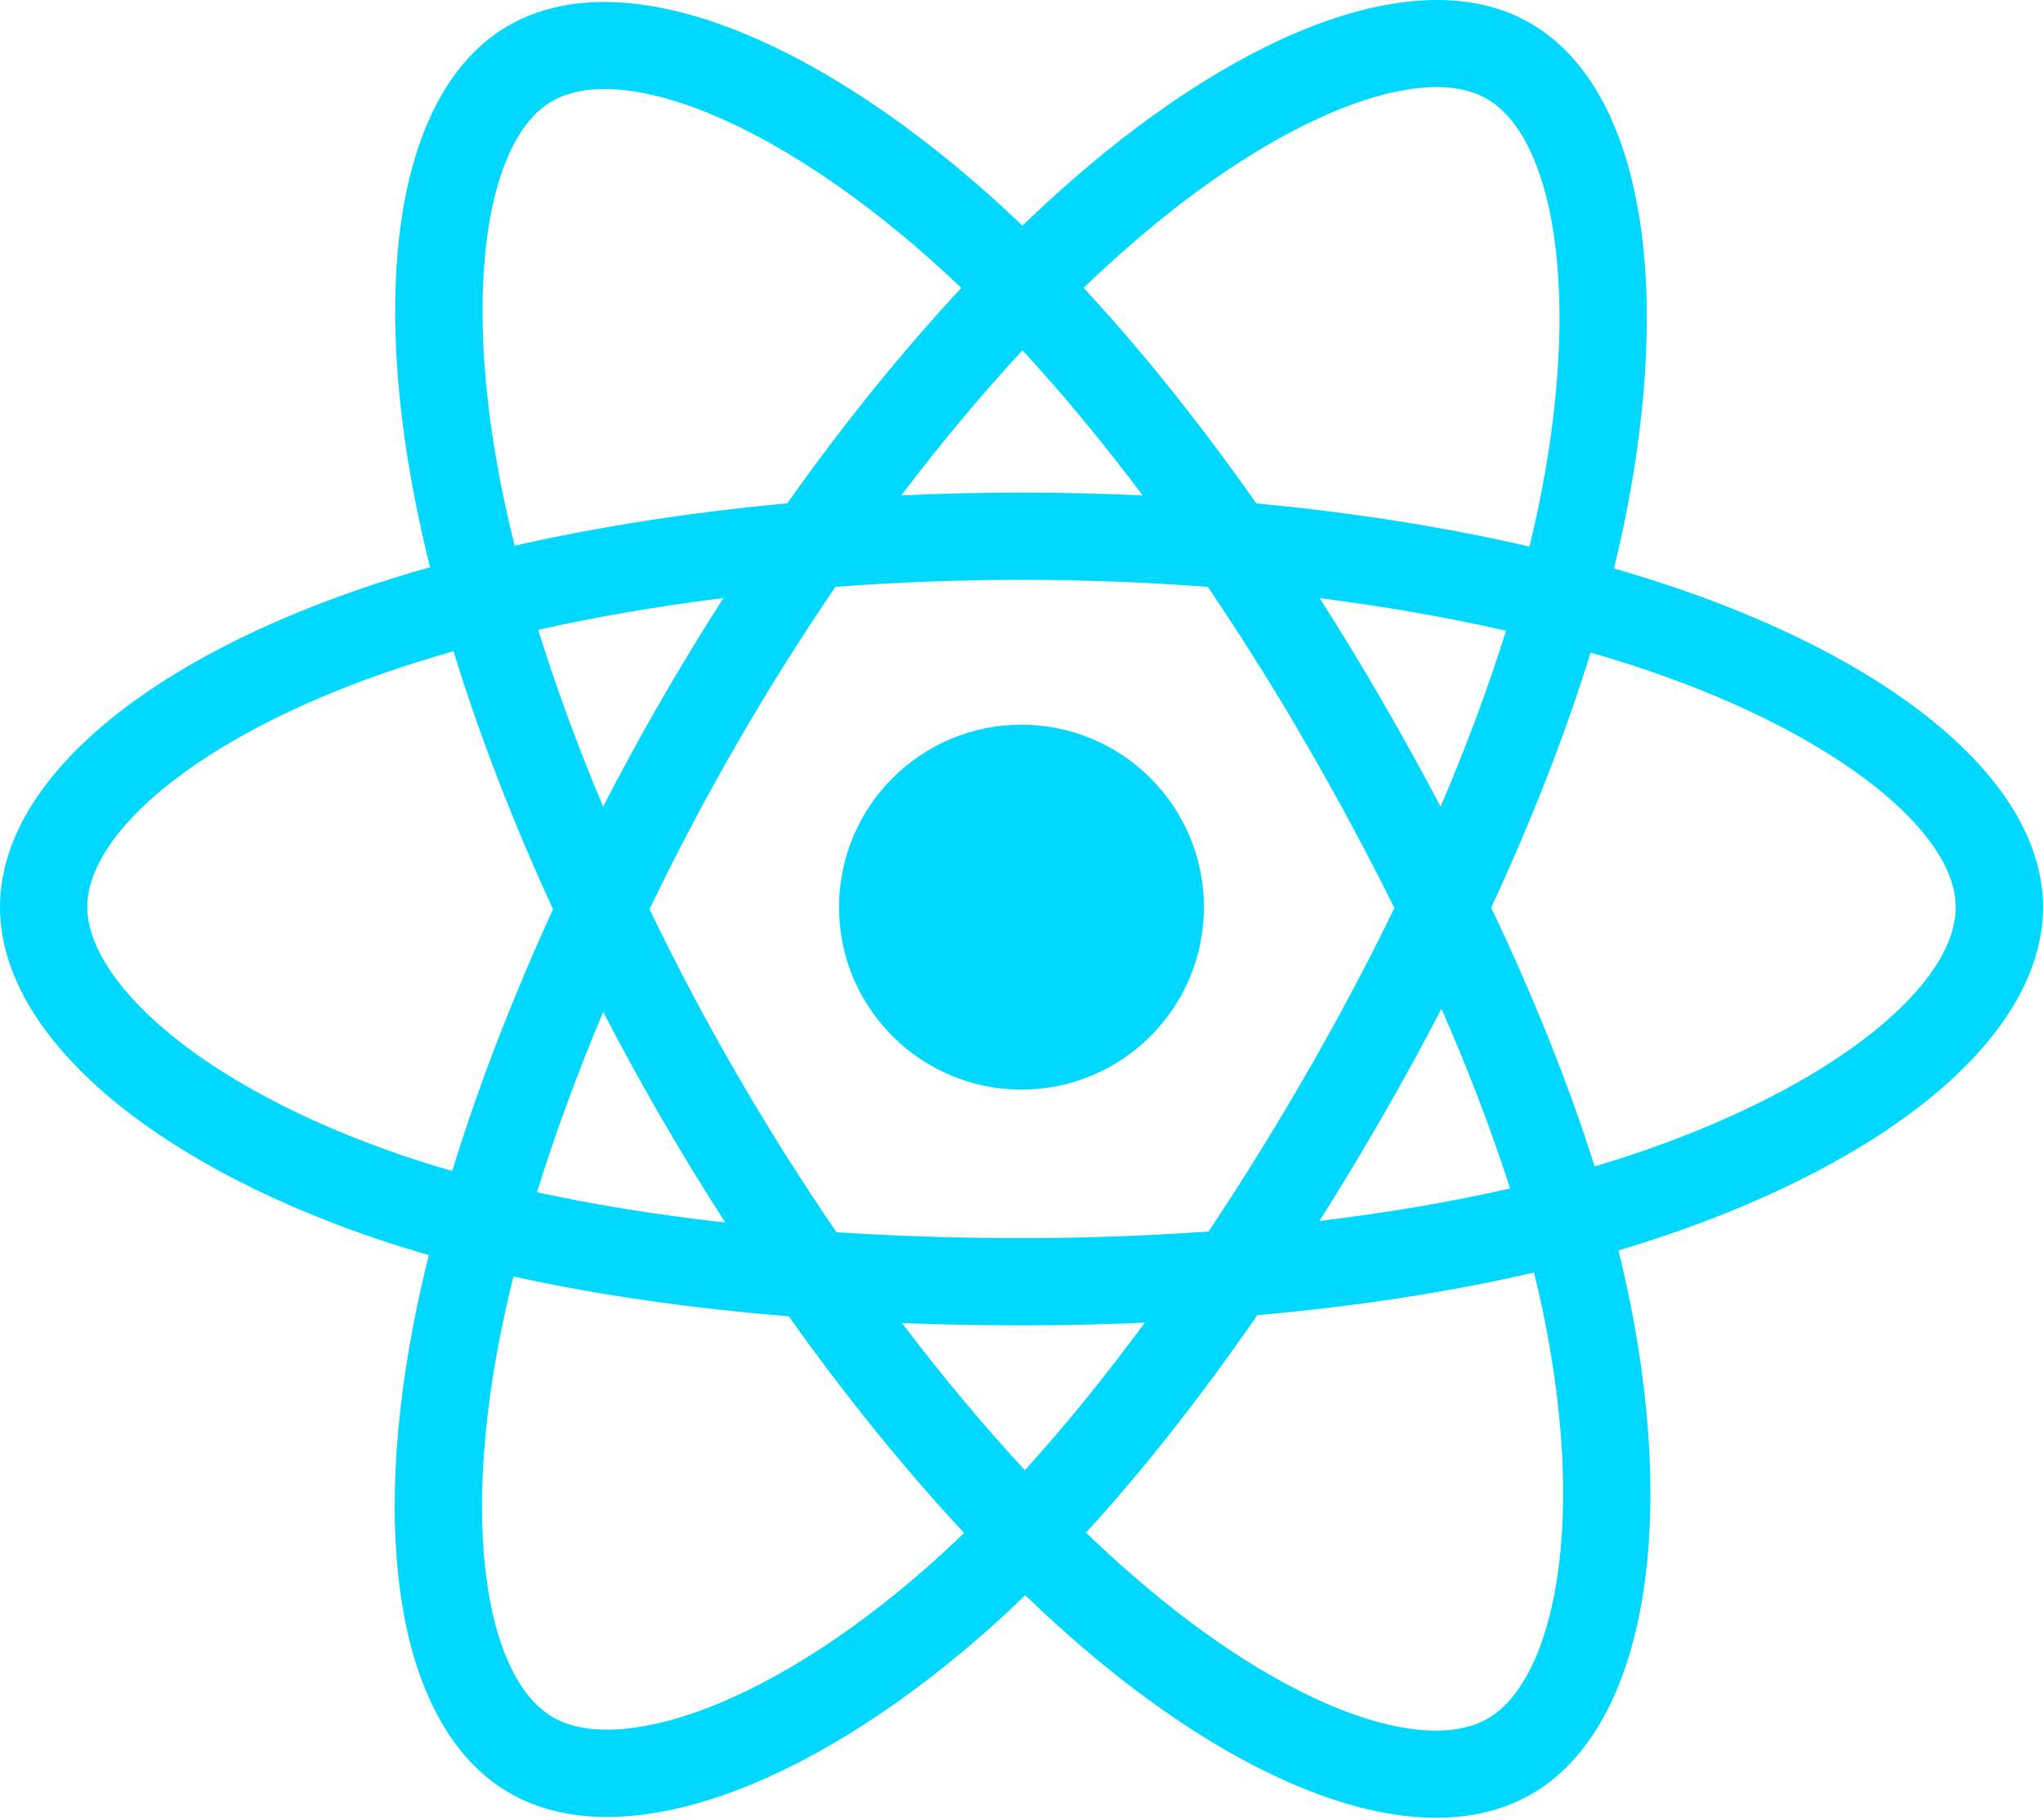
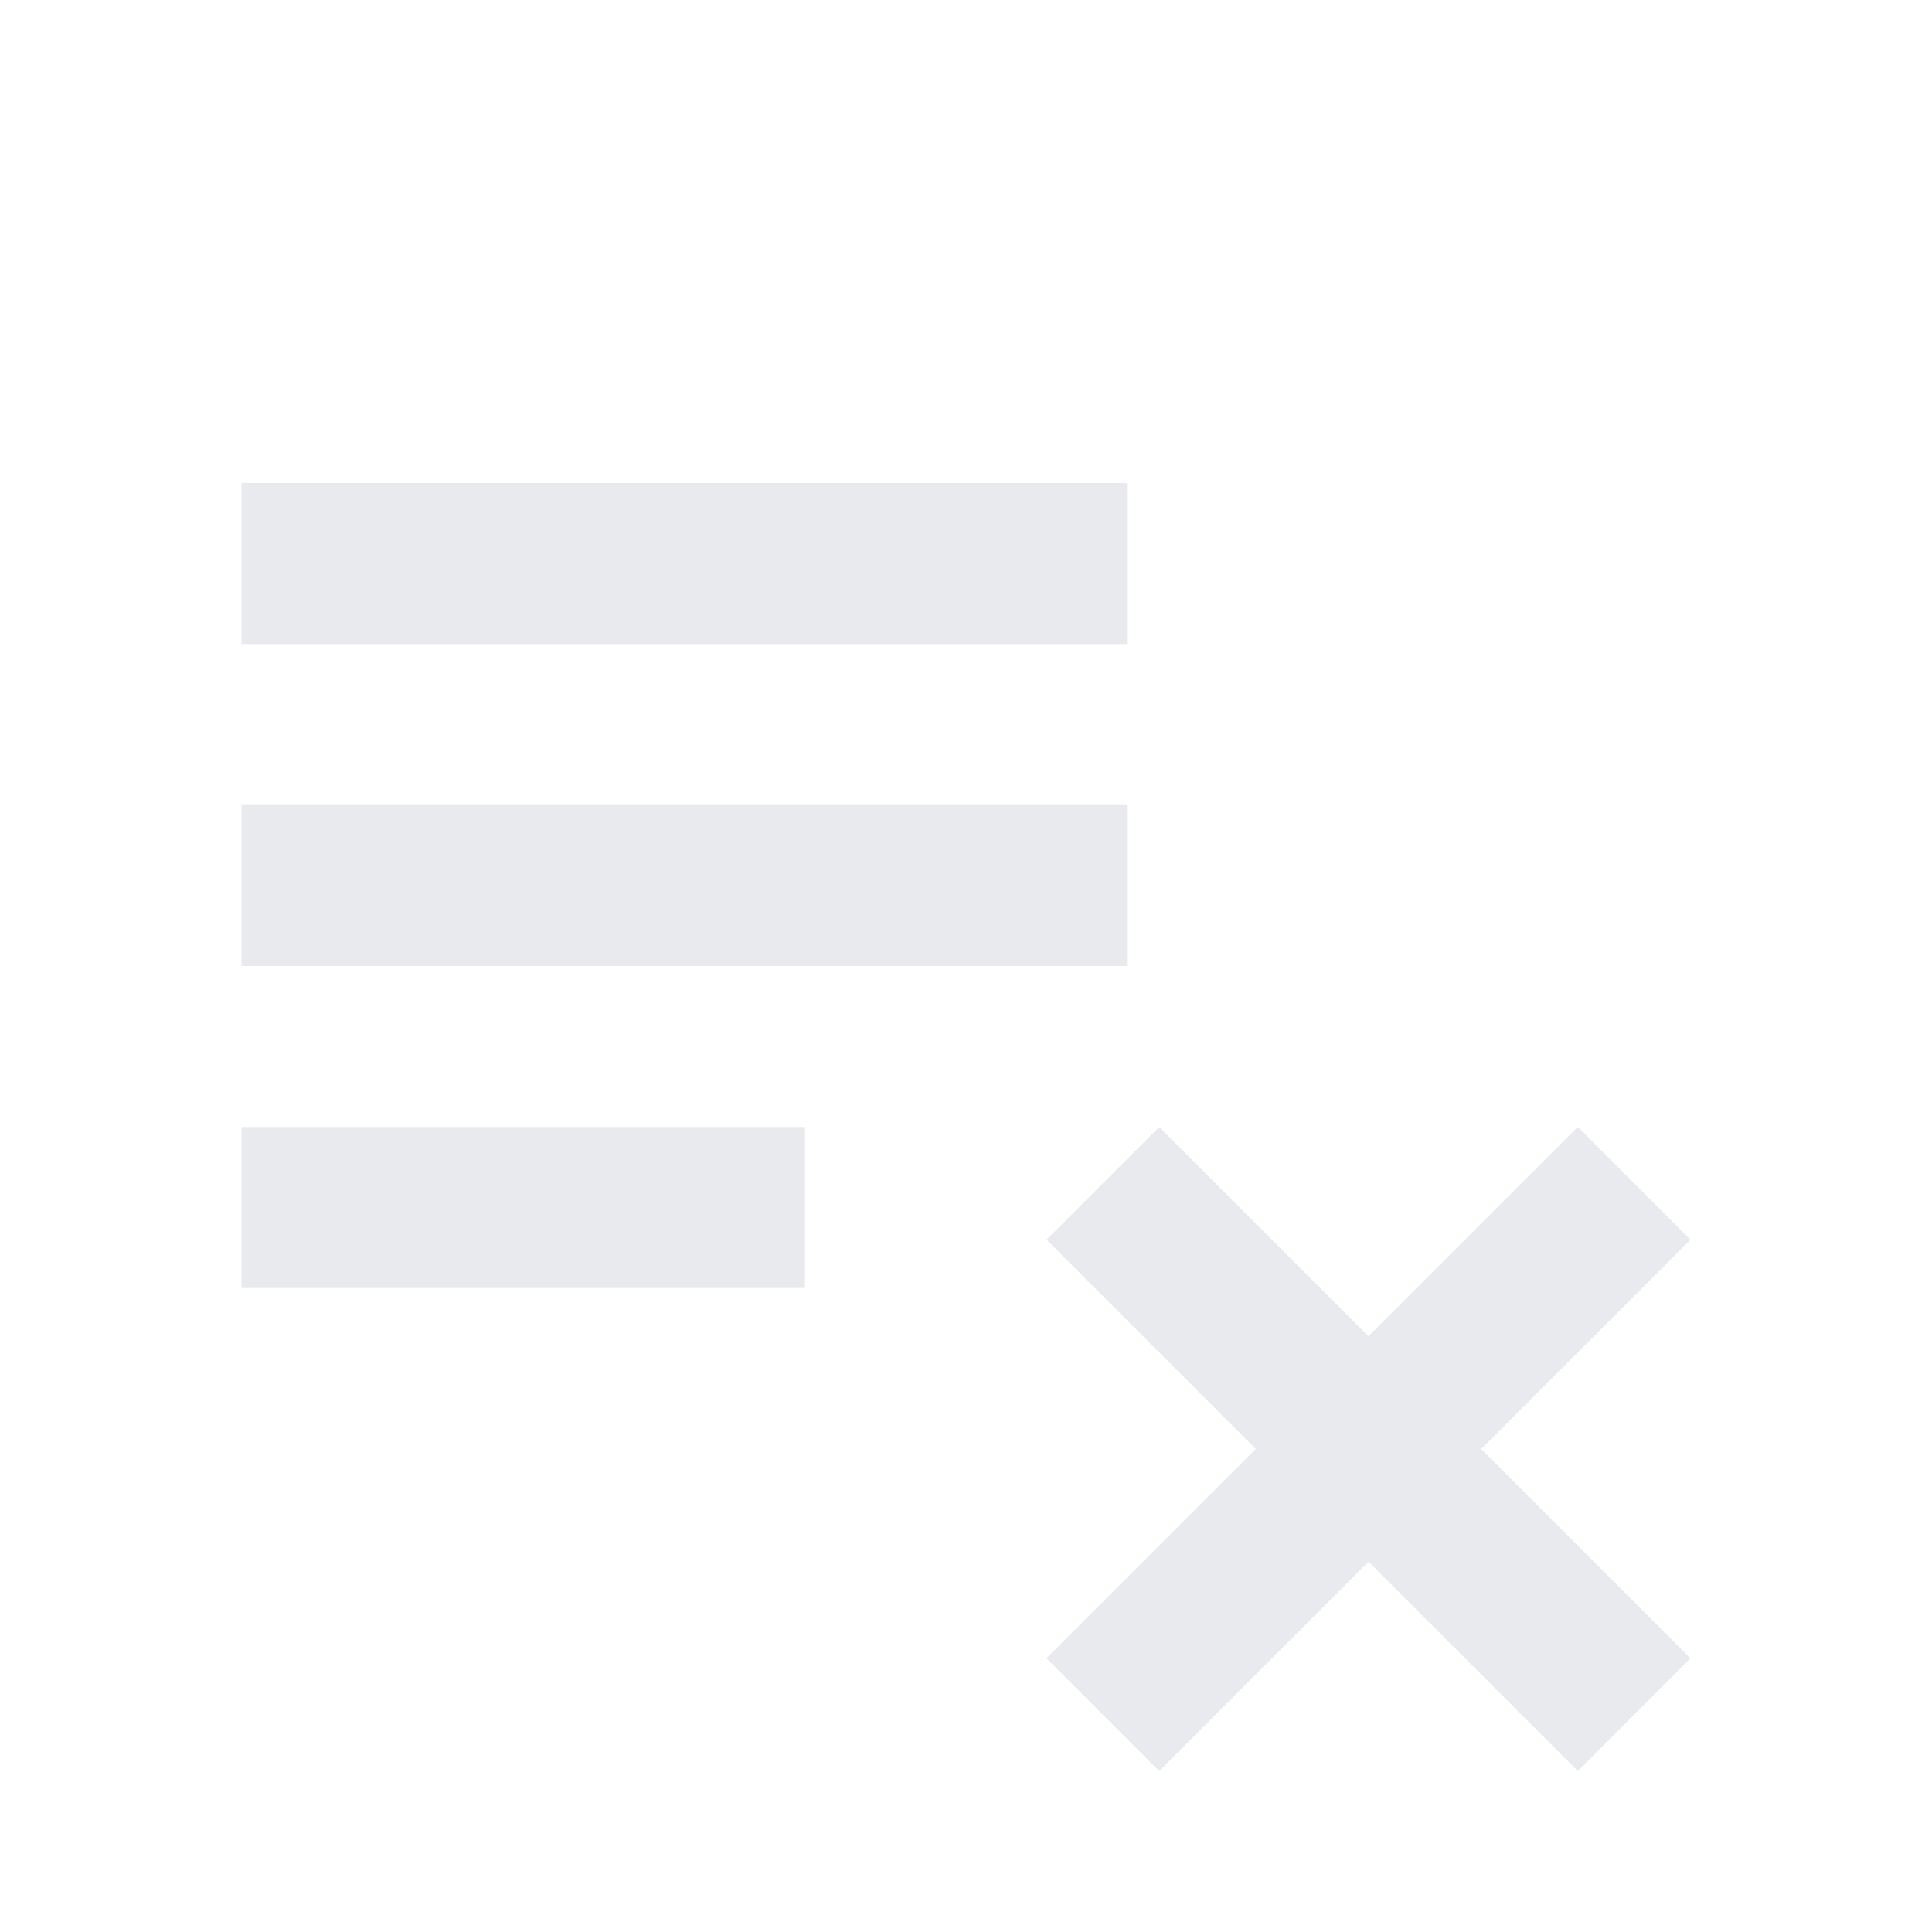
- <svg xmlns="http://www.w3.org/2000/svg" aria-hidden="true" role="img" class="iconify iconify--logos" width="35.93" height="32" preserveAspectRatio="xMidYMid meet" viewBox="0 0 256 228">
-   <path fill="#00D8FF" d="M210.483 73.824a171.49 171.49 0 0 0-8.24-2.597c.465-1.9.893-3.777 1.273-5.621c6.238-30.281 2.16-54.676-11.769-62.708c-13.355-7.7-35.196.329-57.254 19.526a171.23 171.23 0 0 0-6.375 5.848a155.866 155.866 0 0 0-4.241-3.917C100.759 3.829 77.587-4.822 63.673 3.233C50.33 10.957 46.379 33.89 51.995 62.588a170.974 170.974 0 0 0 1.892 8.48c-3.28.932-6.445 1.924-9.474 2.98C17.309 83.498 0 98.307 0 113.668c0 15.865 18.582 31.778 46.812 41.427a145.52 145.52 0 0 0 6.921 2.165a167.467 167.467 0 0 0-2.01 9.138c-5.354 28.2-1.173 50.591 12.134 58.266c13.744 7.926 36.812-.22 59.273-19.855a145.567 145.567 0 0 0 5.342-4.923a168.064 168.064 0 0 0 6.92 6.314c21.758 18.722 43.246 26.282 56.54 18.586c13.731-7.949 18.194-32.003 12.4-61.268a145.016 145.016 0 0 0-1.535-6.842c1.62-.48 3.21-.974 4.76-1.488c29.348-9.723 48.443-25.443 48.443-41.52c0-15.417-17.868-30.326-45.517-39.844Zm-6.365 70.984c-1.4.463-2.836.91-4.3 1.345c-3.24-10.257-7.612-21.163-12.963-32.432c5.106-11 9.31-21.767 12.459-31.957c2.619.758 5.16 1.557 7.61 2.4c23.69 8.156 38.14 20.213 38.14 29.504c0 9.896-15.606 22.743-40.946 31.14Zm-10.514 20.834c2.562 12.94 2.927 24.64 1.23 33.787c-1.524 8.219-4.59 13.698-8.382 15.893c-8.067 4.67-25.32-1.4-43.927-17.412a156.726 156.726 0 0 1-6.437-5.87c7.214-7.889 14.423-17.06 21.459-27.246c12.376-1.098 24.068-2.894 34.671-5.345a134.17 134.17 0 0 1 1.386 6.193ZM87.276 214.515c-7.882 2.783-14.16 2.863-17.955.675c-8.075-4.657-11.432-22.636-6.853-46.752a156.923 156.923 0 0 1 1.869-8.499c10.486 2.32 22.093 3.988 34.498 4.994c7.084 9.967 14.501 19.128 21.976 27.15a134.668 134.668 0 0 1-4.877 4.492c-9.933 8.682-19.886 14.842-28.658 17.94ZM50.35 144.747c-12.483-4.267-22.792-9.812-29.858-15.863c-6.35-5.437-9.555-10.836-9.555-15.216c0-9.322 13.897-21.212 37.076-29.293c2.813-.98 5.757-1.905 8.812-2.773c3.204 10.42 7.406 21.315 12.477 32.332c-5.137 11.18-9.399 22.249-12.634 32.792a134.718 134.718 0 0 1-6.318-1.979Zm12.378-84.26c-4.811-24.587-1.616-43.134 6.425-47.789c8.564-4.958 27.502 2.111 47.463 19.835a144.318 144.318 0 0 1 3.841 3.545c-7.438 7.987-14.787 17.08-21.808 26.988c-12.04 1.116-23.565 2.908-34.161 5.309a160.342 160.342 0 0 1-1.76-7.887Zm110.427 27.268a347.8 347.8 0 0 0-7.785-12.803c8.168 1.033 15.994 2.404 23.343 4.08c-2.206 7.072-4.956 14.465-8.193 22.045a381.151 381.151 0 0 0-7.365-13.322Zm-45.032-43.861c5.044 5.465 10.096 11.566 15.065 18.186a322.04 322.04 0 0 0-30.257-.006c4.974-6.559 10.069-12.652 15.192-18.18ZM82.802 87.83a323.167 323.167 0 0 0-7.227 13.238c-3.184-7.553-5.909-14.98-8.134-22.152c7.304-1.634 15.093-2.97 23.209-3.984a321.524 321.524 0 0 0-7.848 12.897Zm8.081 65.352c-8.385-.936-16.291-2.203-23.593-3.793c2.26-7.3 5.045-14.885 8.298-22.6a321.187 321.187 0 0 0 7.257 13.246c2.594 4.48 5.28 8.868 8.038 13.147Zm37.542 31.03c-5.184-5.592-10.354-11.779-15.403-18.433c4.902.192 9.899.29 14.978.29c5.218 0 10.376-.117 15.453-.343c-4.985 6.774-10.018 12.97-15.028 18.486Zm52.198-57.817c3.422 7.8 6.306 15.345 8.596 22.52c-7.422 1.694-15.436 3.058-23.88 4.071a382.417 382.417 0 0 0 7.859-13.026a347.403 347.403 0 0 0 7.425-13.565Zm-16.898 8.101a358.557 358.557 0 0 1-12.281 19.815a329.4 329.4 0 0 1-23.444.823c-7.967 0-15.716-.248-23.178-.732a310.202 310.202 0 0 1-12.513-19.846h.001a307.41 307.41 0 0 1-10.923-20.627a310.278 310.278 0 0 1 10.89-20.637l-.001.001a307.318 307.318 0 0 1 12.413-19.761c7.613-.576 15.42-.876 23.31-.876H128c7.926 0 15.743.303 23.354.883a329.357 329.357 0 0 1 12.335 19.695a358.489 358.489 0 0 1 11.036 20.54a329.472 329.472 0 0 1-11 20.722Zm22.56-122.124c8.572 4.944 11.906 24.881 6.52 51.026c-.344 1.668-.73 3.367-1.15 5.09c-10.622-2.452-22.155-4.275-34.23-5.408c-7.034-10.017-14.323-19.124-21.64-27.008a160.789 160.789 0 0 1 5.888-5.4c18.9-16.447 36.564-22.941 44.612-18.3ZM128 90.808c12.625 0 22.86 10.235 22.86 22.86s-10.235 22.86-22.86 22.86s-22.86-10.235-22.86-22.86s10.235-22.86 22.86-22.86Z" />
+ <svg xmlns="http://www.w3.org/2000/svg" height="24px" viewBox="0 -960 960 960" width="24px" fill="#e8eaed">
+   <path d="m576-80-56-56 104-104-104-104 56-56 104 104 104-104 56 56-104 104 104 104-56 56-104-104L576-80ZM120-320v-80h280v80H120Zm0-160v-80h440v80H120Zm0-160v-80h440v80H120Z" />
</svg>
